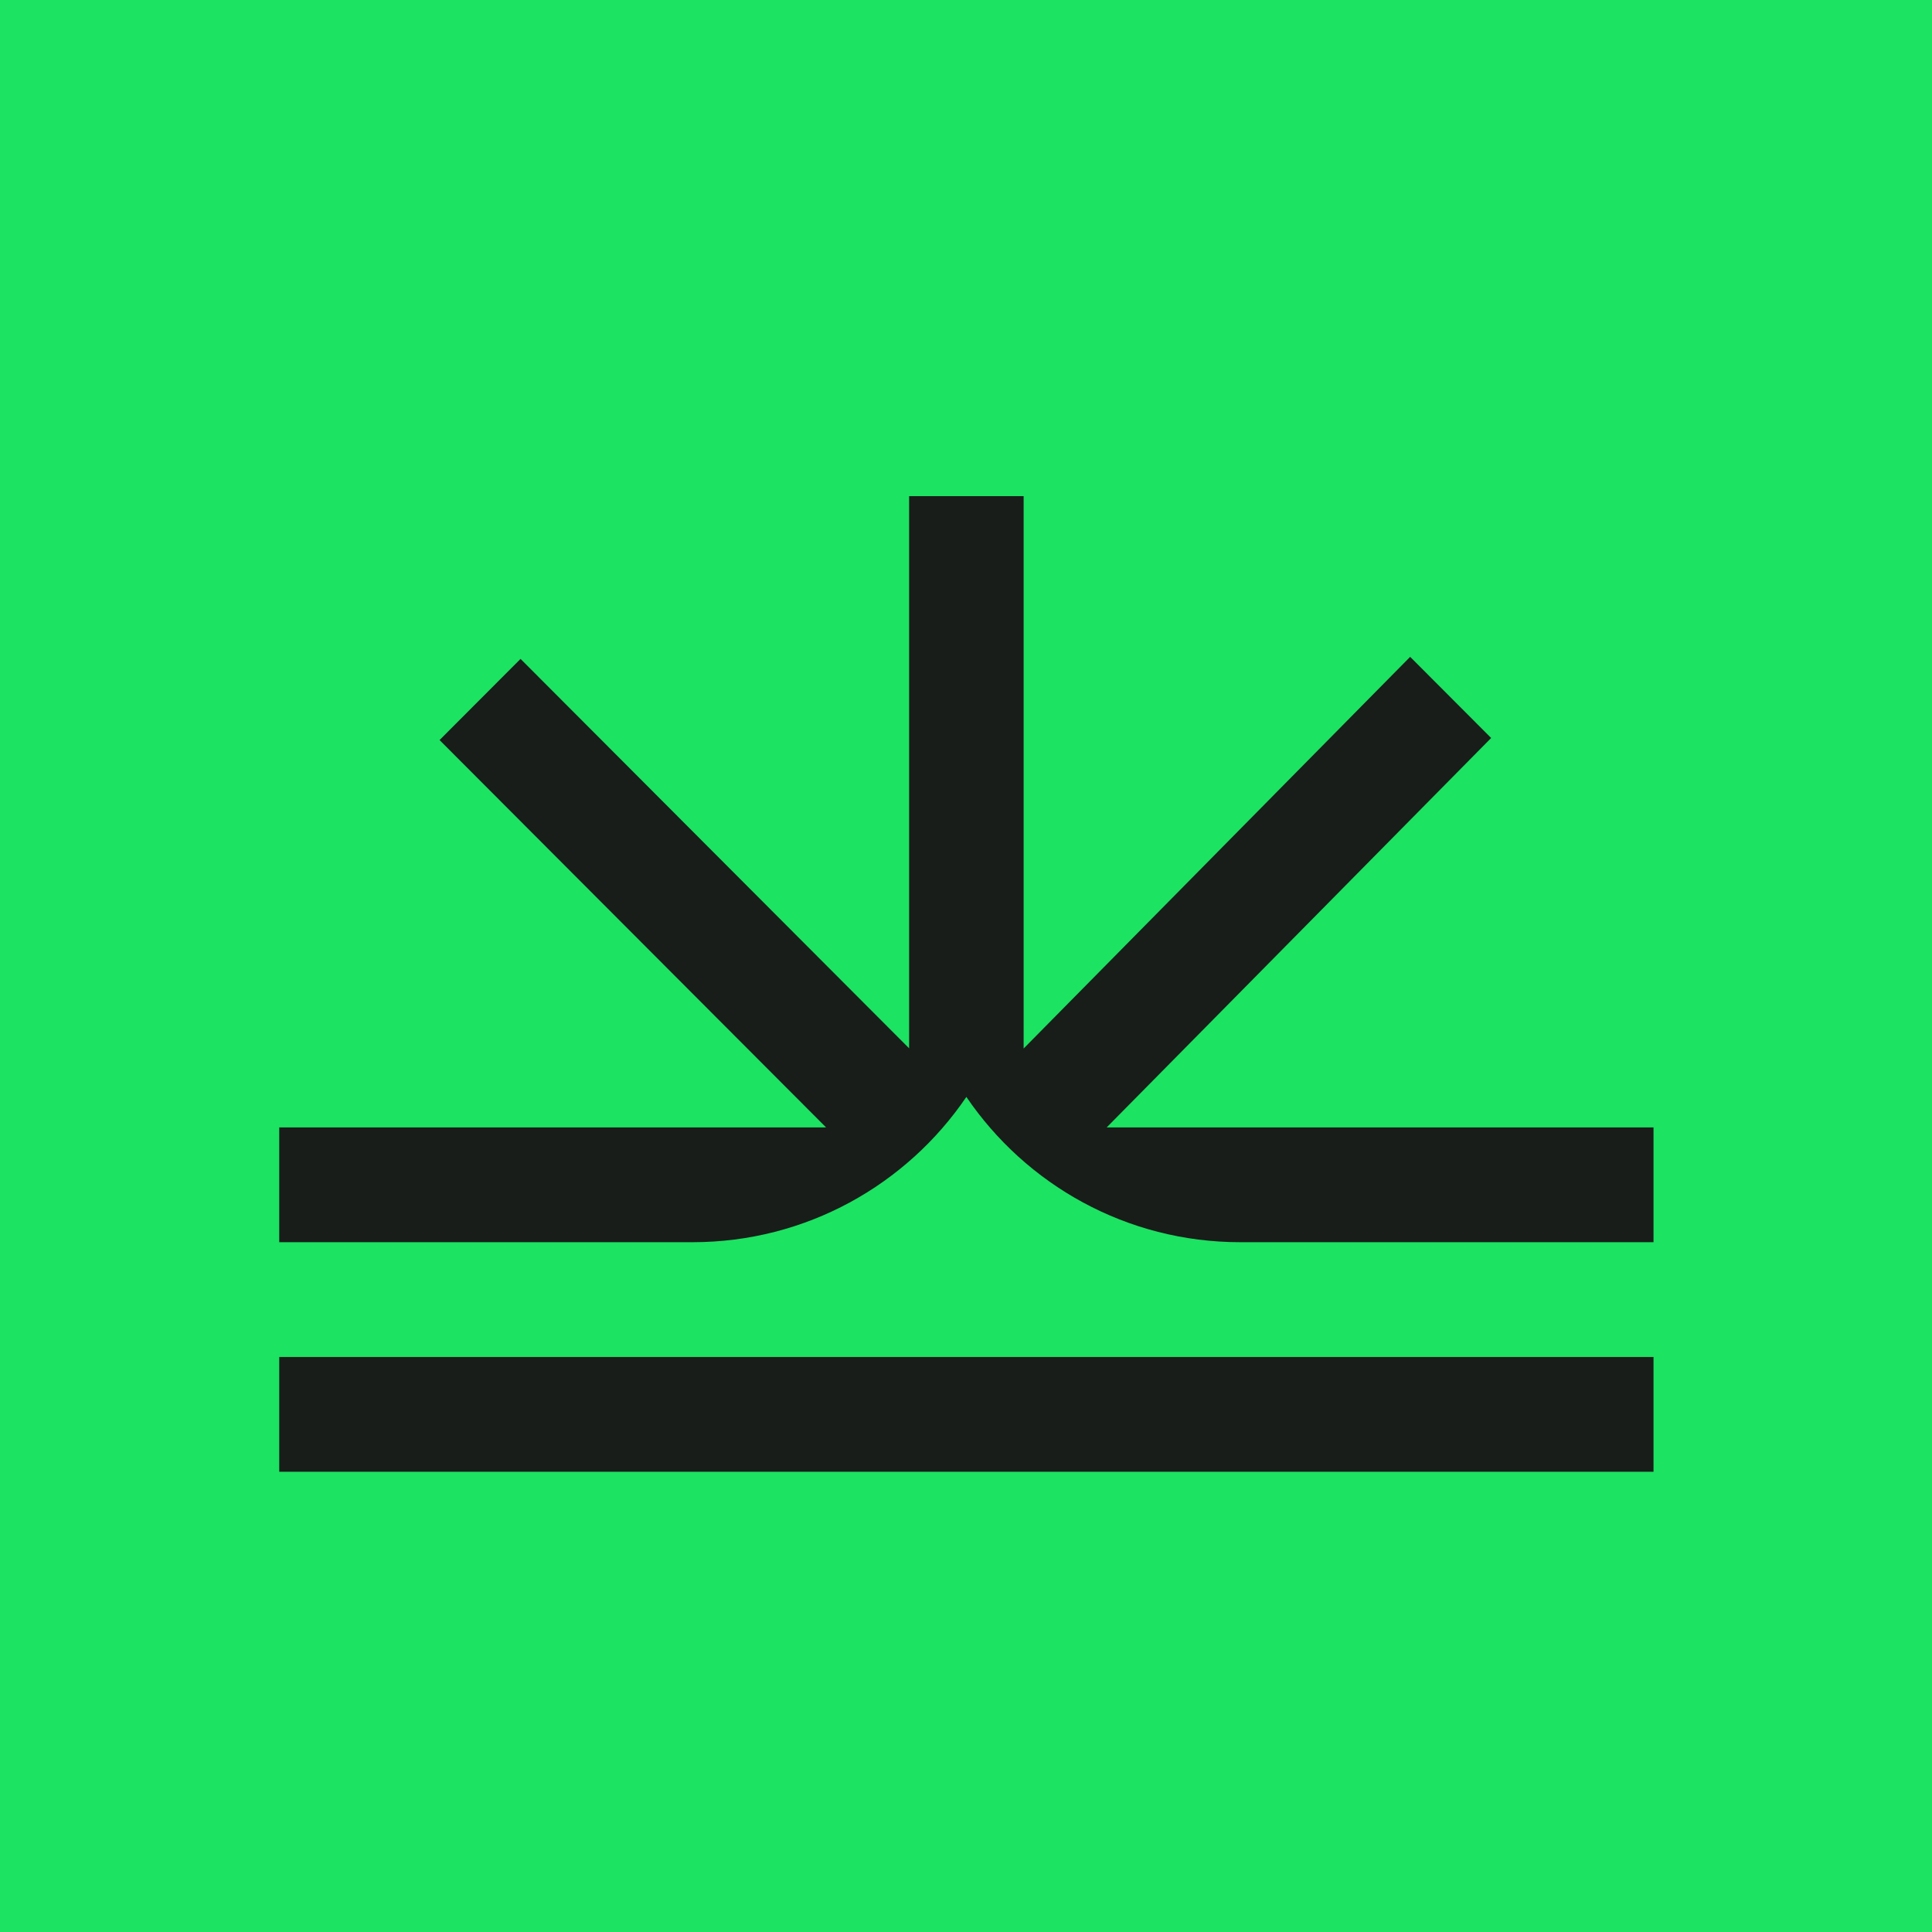
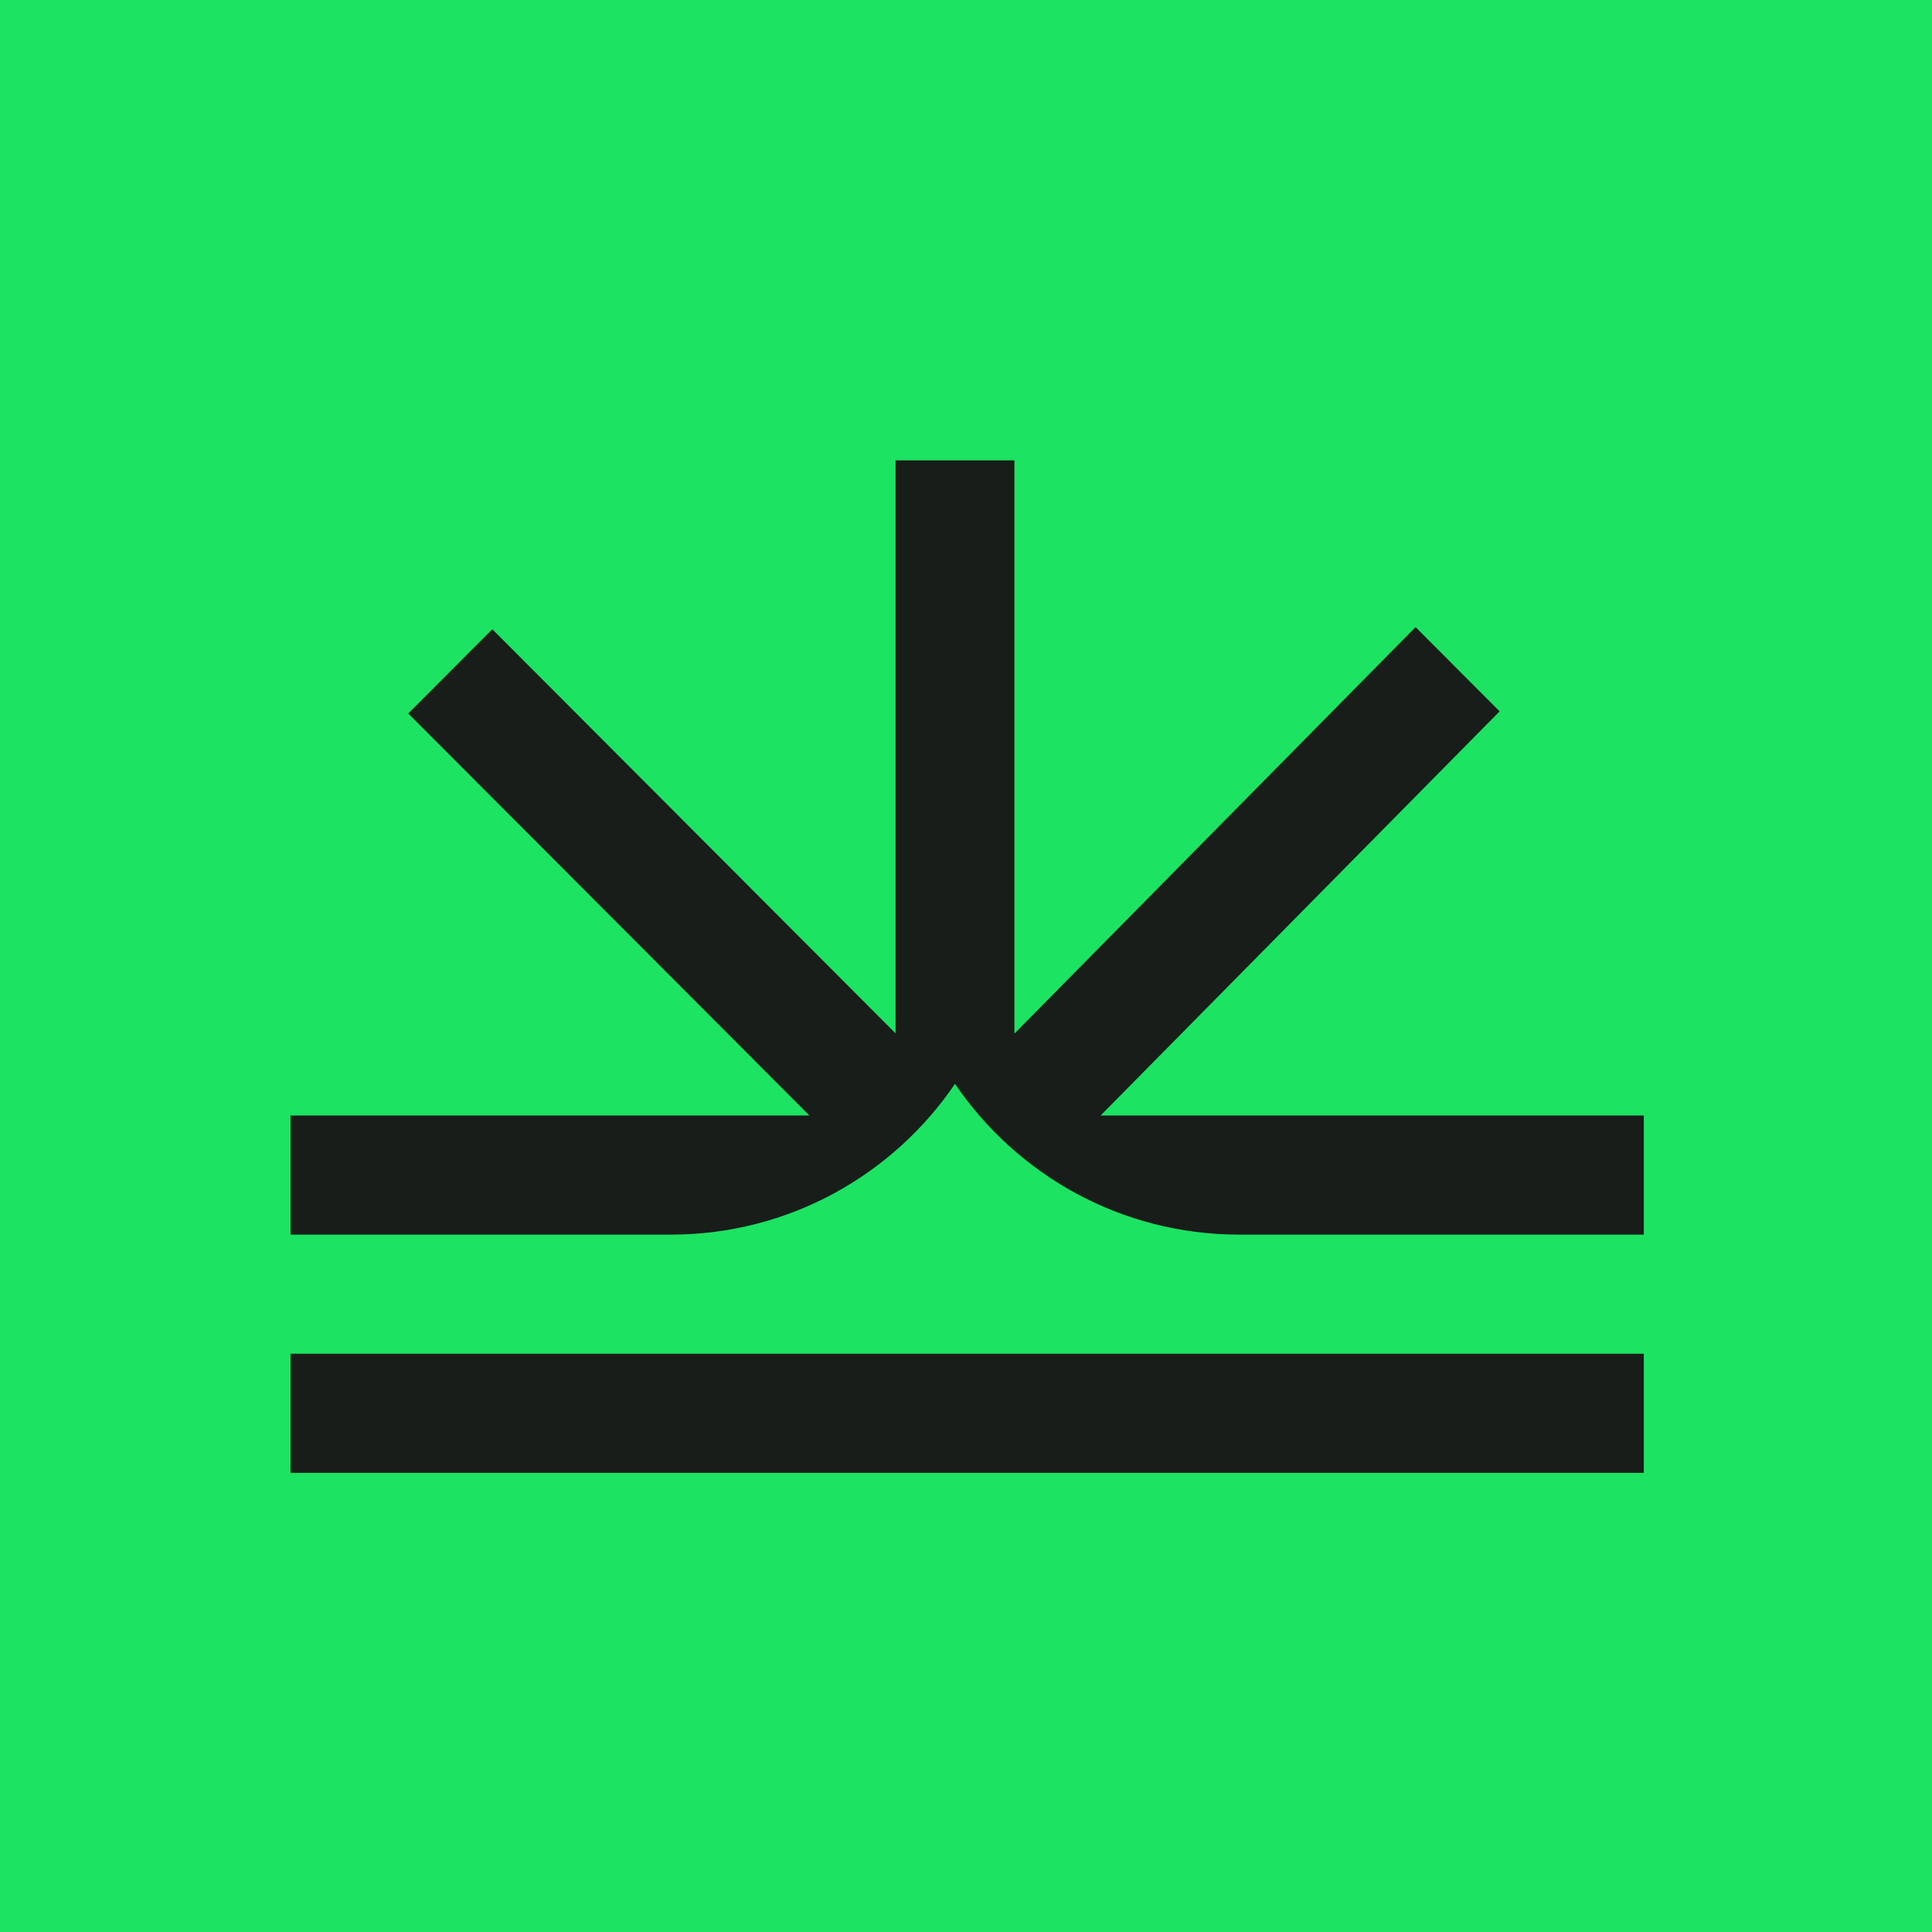
<svg xmlns="http://www.w3.org/2000/svg" viewBox="0 0 512 512">
  <rect width="512" height="512" fill="#1CE362" />
-   <g transform="translate(74, 129) scale(1.243)">
-     <path fill="#181D19" d="M158.708 2V119.764L241.114 36.259L258.38 53.562L176.41 136.589H293V161.059H204.894C180.62 161.059 159.207 148.78 146.5 130.083C133.793 148.78 112.38 161.059 88.106 161.059L0 161.059V136.589H116.59L34.183 54L51.449 36.697L134.292 119.723V2H158.708Z" />
-     <path fill="#181D19" d="M0 185.529H293V210H0V185.529Z" />
+   <g transform="translate(77, 122) scale(1.29)">
+     <path fill="#181D19" d="M148.708 0V117.764L231.114 34.259L248.38 51.562L166.41 134.589H278V159.059H194.894C170.62 159.059 149.207 146.78 136.5 128.083C123.793 146.78 102.38 159.059 78.106 159.059L0 159.059V134.589H106.59L24.183 52L41.449 34.697L124.292 117.723V0H148.708Z" />
+     <path fill="#181D19" d="M0 183.529H278V208H0V183.529Z" />
  </g>
</svg>
